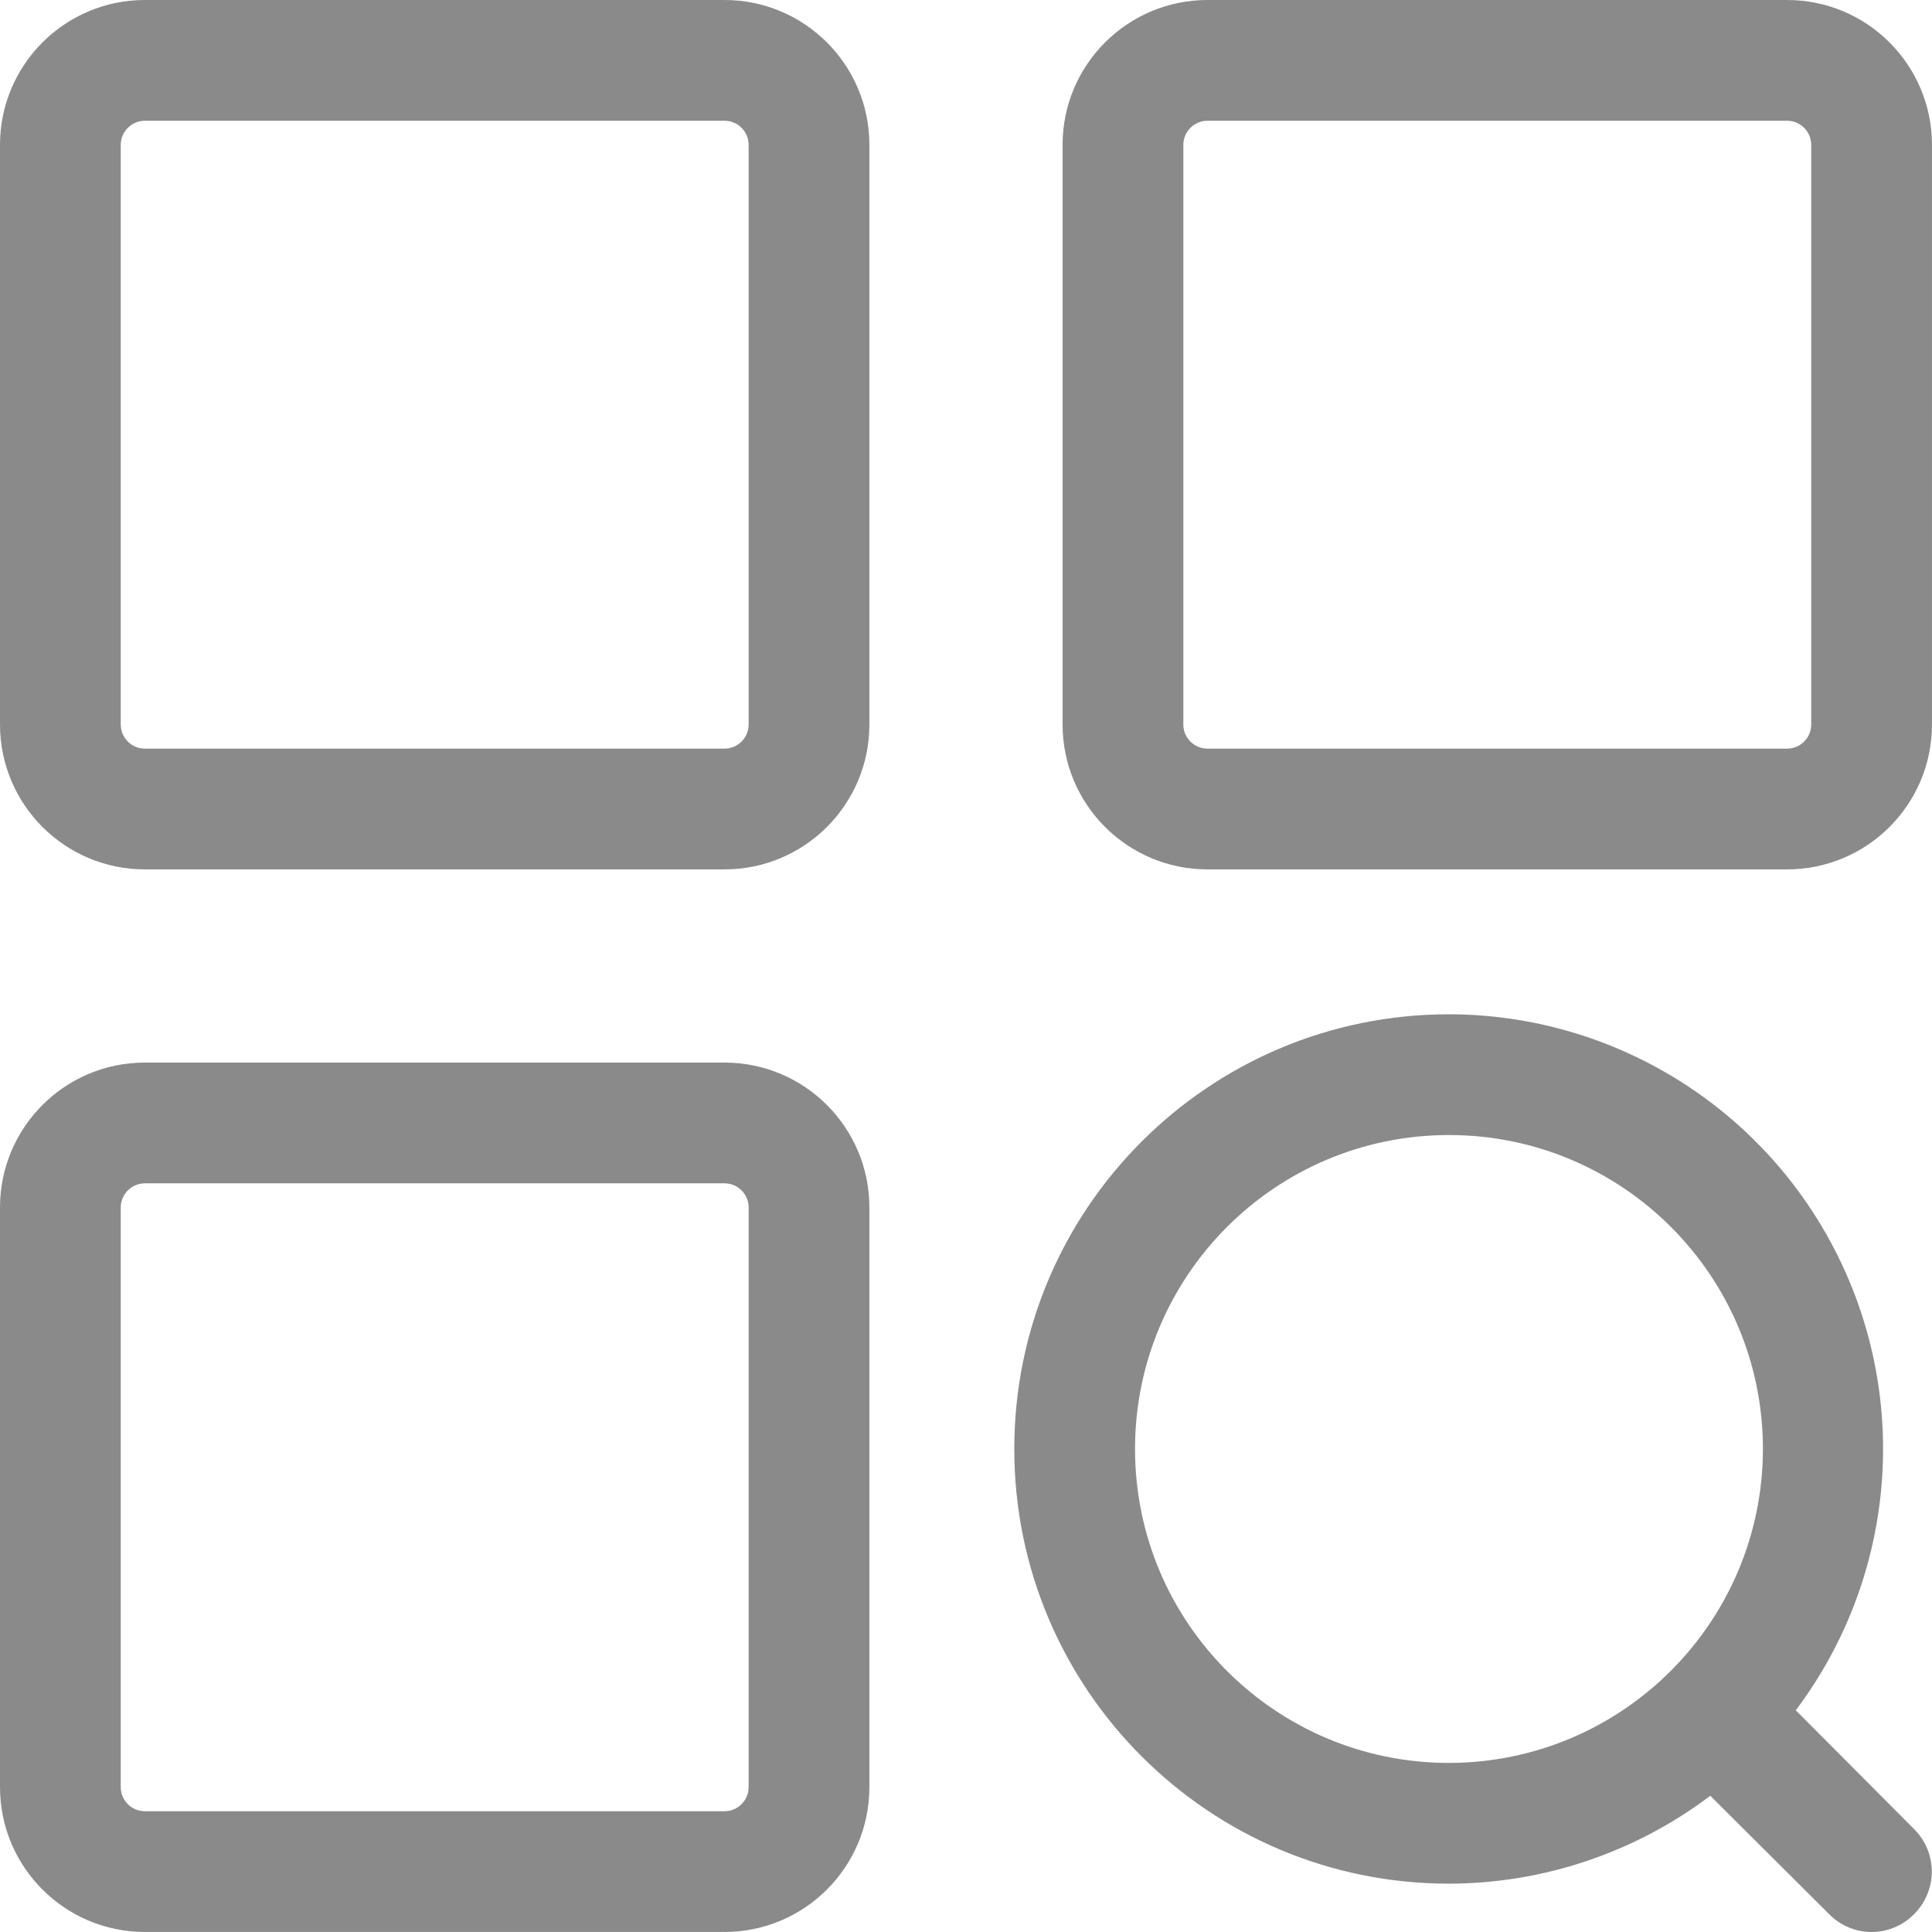
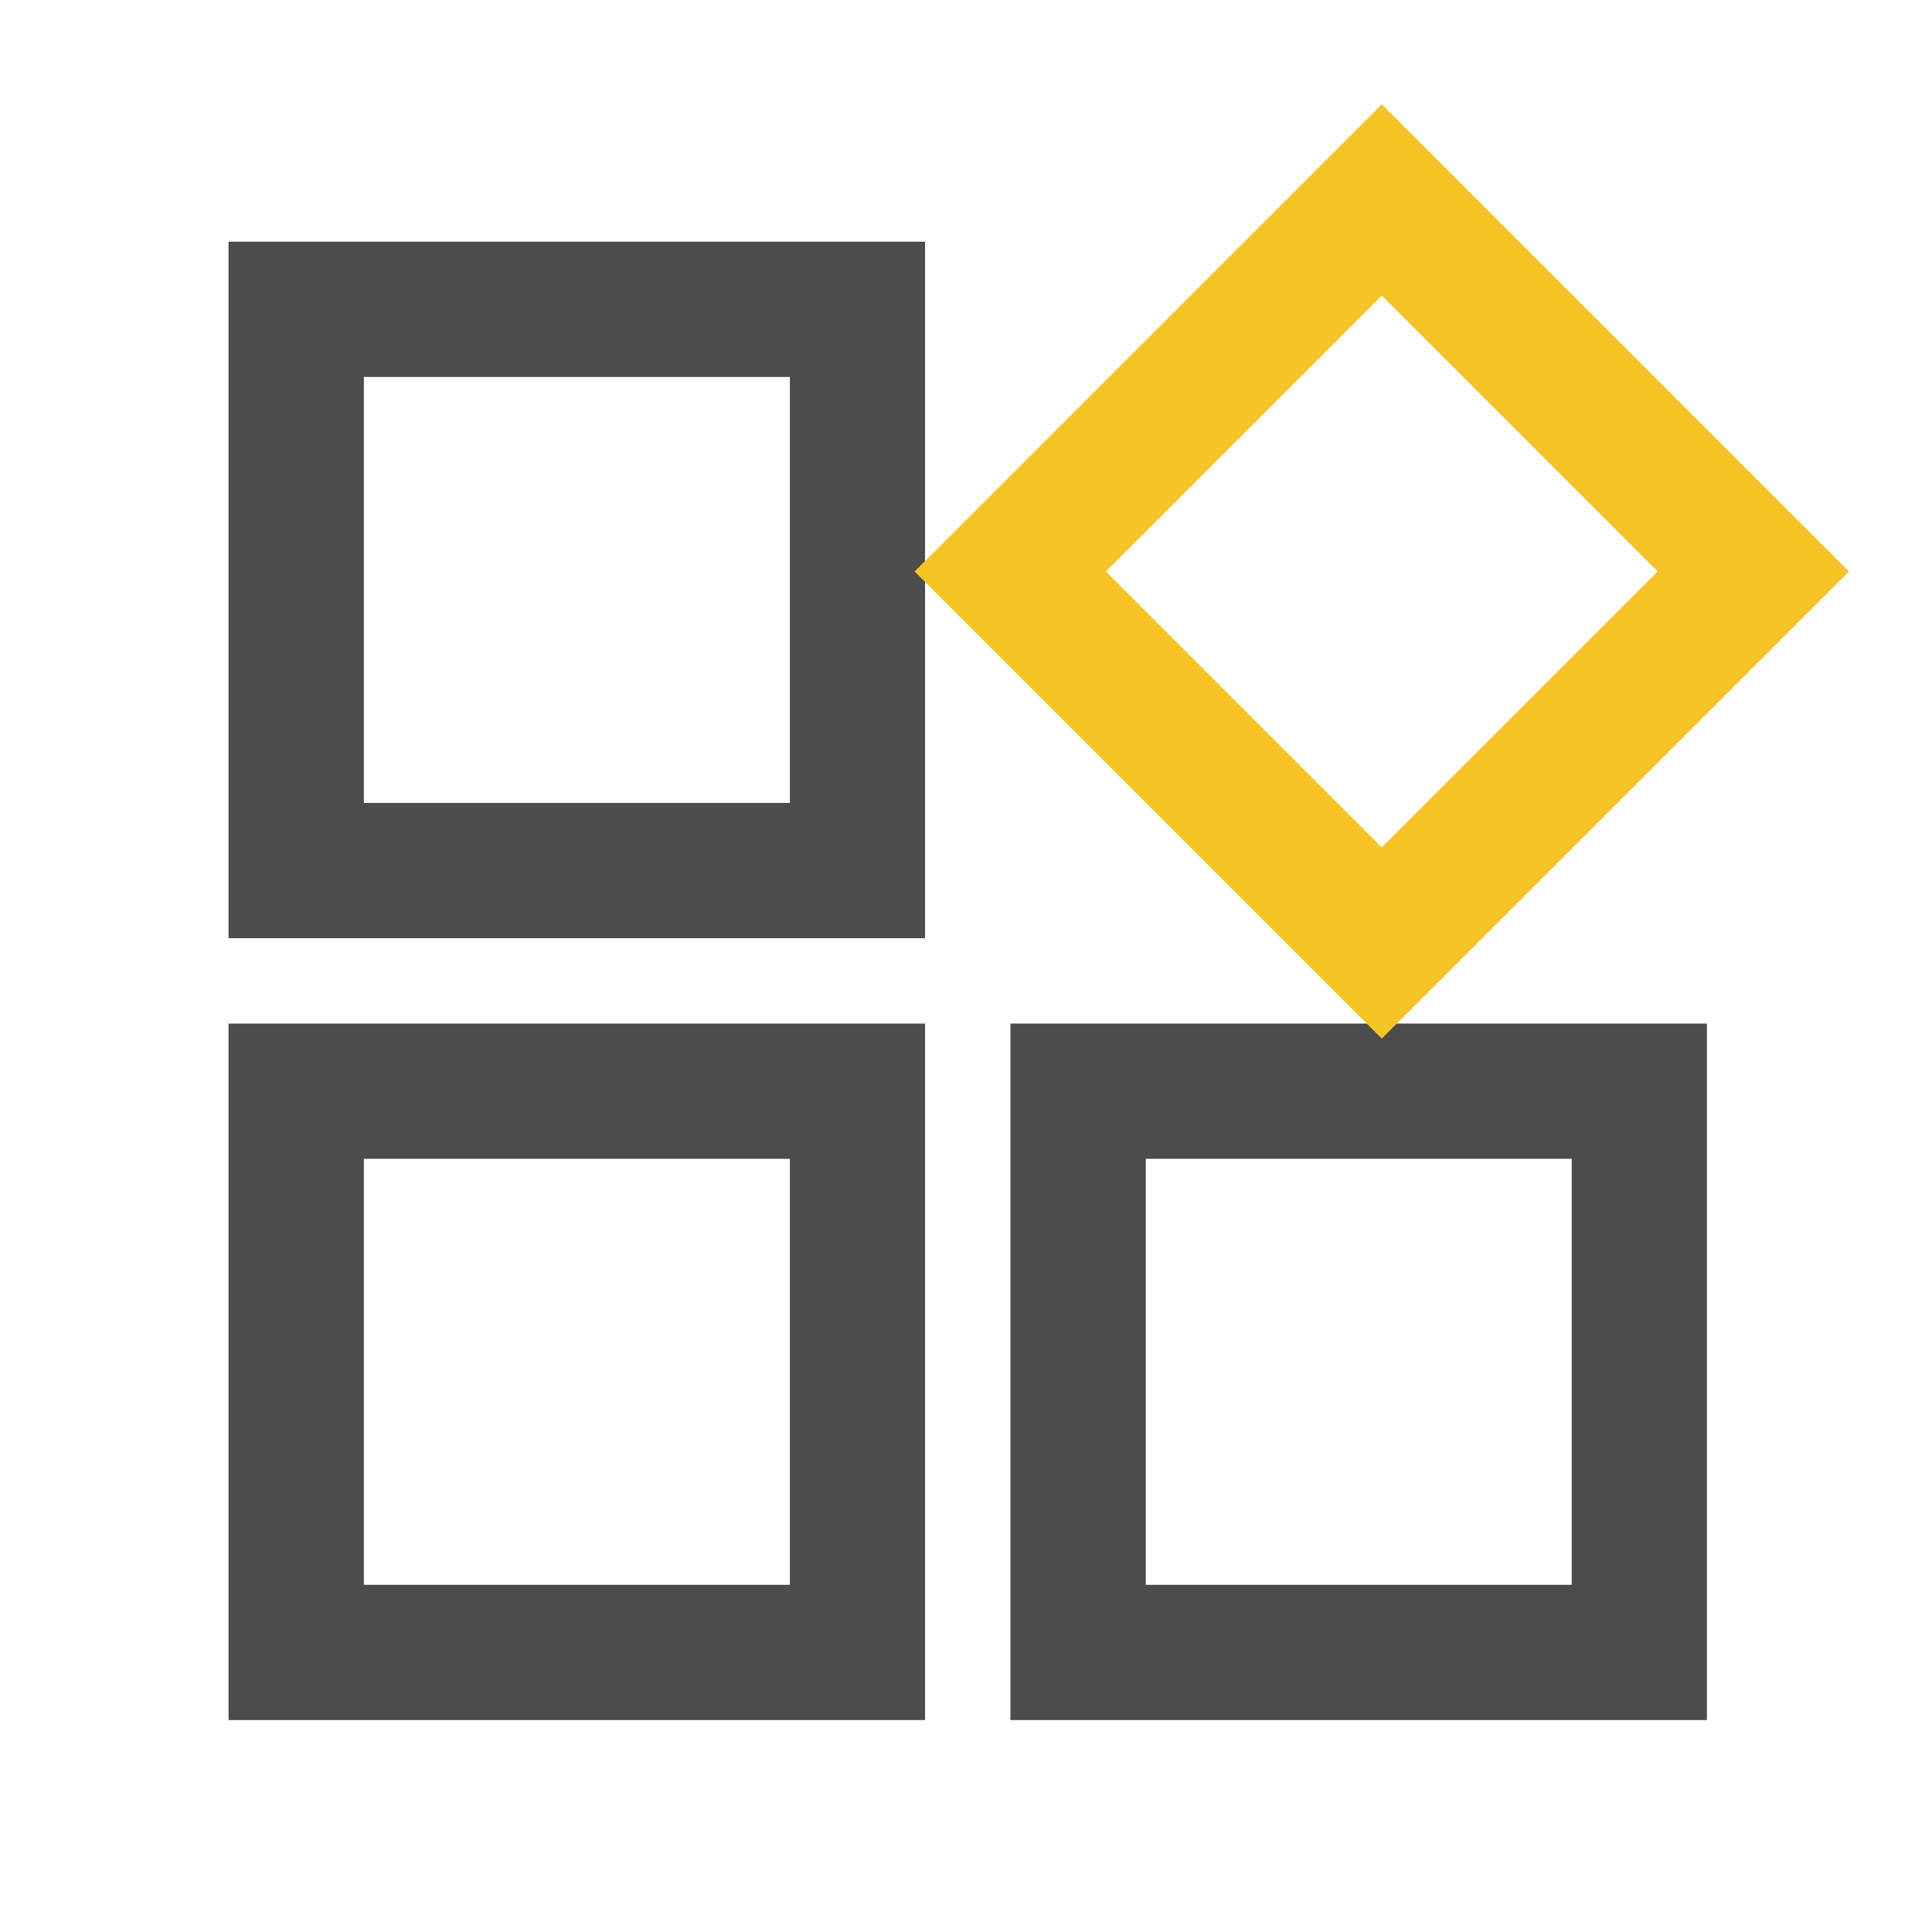
- <svg xmlns="http://www.w3.org/2000/svg" t="1688096892429" class="icon" viewBox="0 0 1024 1024" version="1.1" p-id="1484" width="200" height="200">
-   <path d="M383.994 63.999a12.8 12.8 0 0 1 12.8 12.8v307.195a12.8 12.8 0 0 1-12.8 12.8H76.799a12.8 12.8 0 0 1-12.8-12.8V76.799a12.8 12.8 0 0 1 12.8-12.8h307.195M383.994 0H76.799a76.799 76.799 0 0 0-76.799 76.799v307.195a76.799 76.799 0 0 0 76.799 76.799h307.195a76.799 76.799 0 0 0 76.799-76.799V76.799a76.799 76.799 0 0 0-76.799-76.799z m563.191 63.999a12.8 12.8 0 0 1 12.8 12.8v307.195a12.8 12.8 0 0 1-12.8 12.8H639.99a12.8 12.8 0 0 1-12.8-12.8V76.799a12.8 12.8 0 0 1 12.8-12.8h307.195M947.185 0H639.99a76.799 76.799 0 0 0-76.799 76.799v307.195a76.799 76.799 0 0 0 76.799 76.799h307.195a76.799 76.799 0 0 0 76.799-76.799V76.799a76.799 76.799 0 0 0-76.799-76.799zM383.994 627.19a12.8 12.8 0 0 1 12.8 12.8v307.195a12.8 12.8 0 0 1-12.8 12.8H76.799a12.8 12.8 0 0 1-12.8-12.8V639.99a12.8 12.8 0 0 1 12.8-12.8h307.195m0-63.999H76.799a76.799 76.799 0 0 0-76.799 76.799v307.195a76.799 76.799 0 0 0 76.799 76.799h307.195a76.799 76.799 0 0 0 76.799-76.799V639.99a76.799 76.799 0 0 0-76.799-76.799z m630.518 406.265l-62.719-62.975A230.396 230.396 0 0 0 767.988 537.591a230.396 230.396 0 0 0 0 460.793 230.396 230.396 0 0 0 138.494-46.591l62.975 62.719a31.487 31.487 0 0 0 45.055 0 31.743 31.743 0 0 0 0-45.055zM767.988 934.385a166.397 166.397 0 1 1 166.397-166.397 166.653 166.653 0 0 1-166.397 166.397z" p-id="1485" fill="#8a8a8a" />
+ <svg xmlns="http://www.w3.org/2000/svg" t="1696909699420" class="icon" viewBox="0 0 1024 1024" version="1.1" p-id="3095" width="200" height="200">
+   <path d="M490.291 497.254h-369.152v-369.152h369.152v369.152z m-297.421-71.68h225.792v-225.792h-225.792v225.792zM490.291 911.667h-369.152v-369.152h369.152v369.152z m-297.421-71.68h225.792v-225.792h-225.792v225.792zM904.704 911.667h-369.152v-369.152h369.152v369.152z m-297.421-71.68h225.792v-225.792h-225.792v225.792z" fill="#4C4C4C" p-id="3096" />
+   <path d="M732.365 550.502L484.762 302.899l247.603-247.603 247.603 247.603-247.603 247.603z m-146.227-247.603l146.227 146.227 146.227-146.227-146.227-146.227-146.227 146.227z" fill="#F7C425" p-id="3097" />
</svg>
